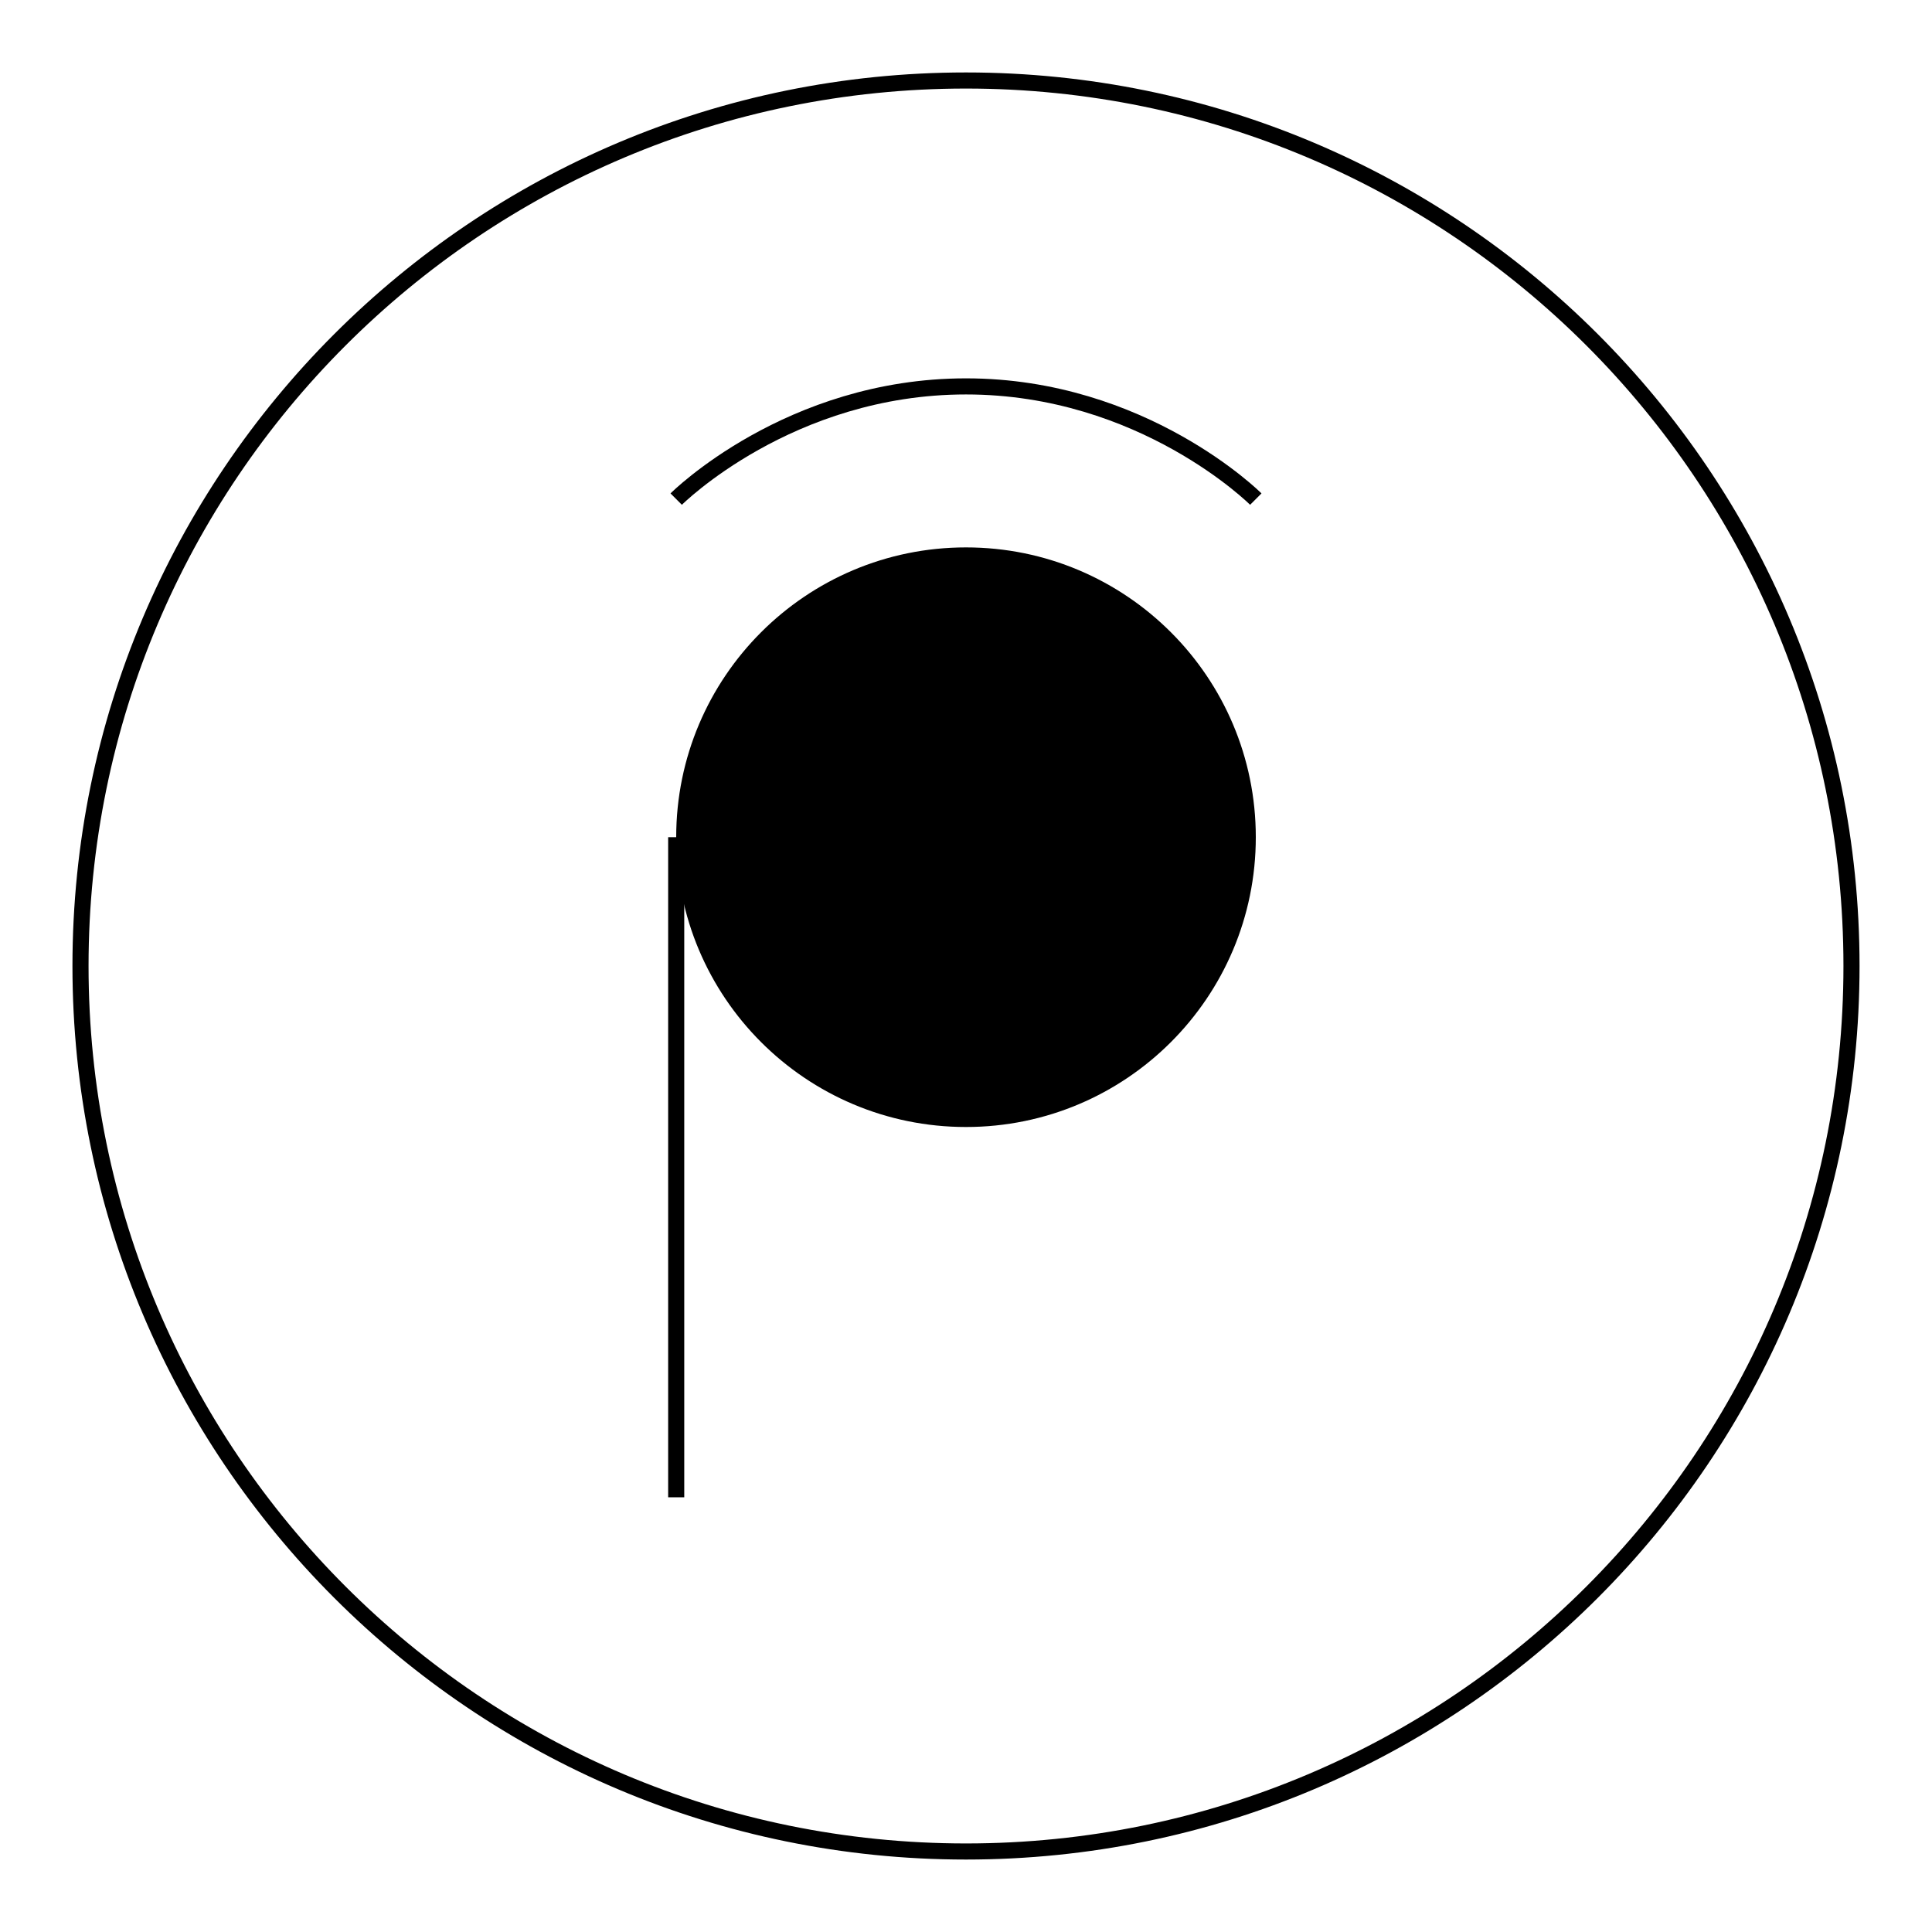
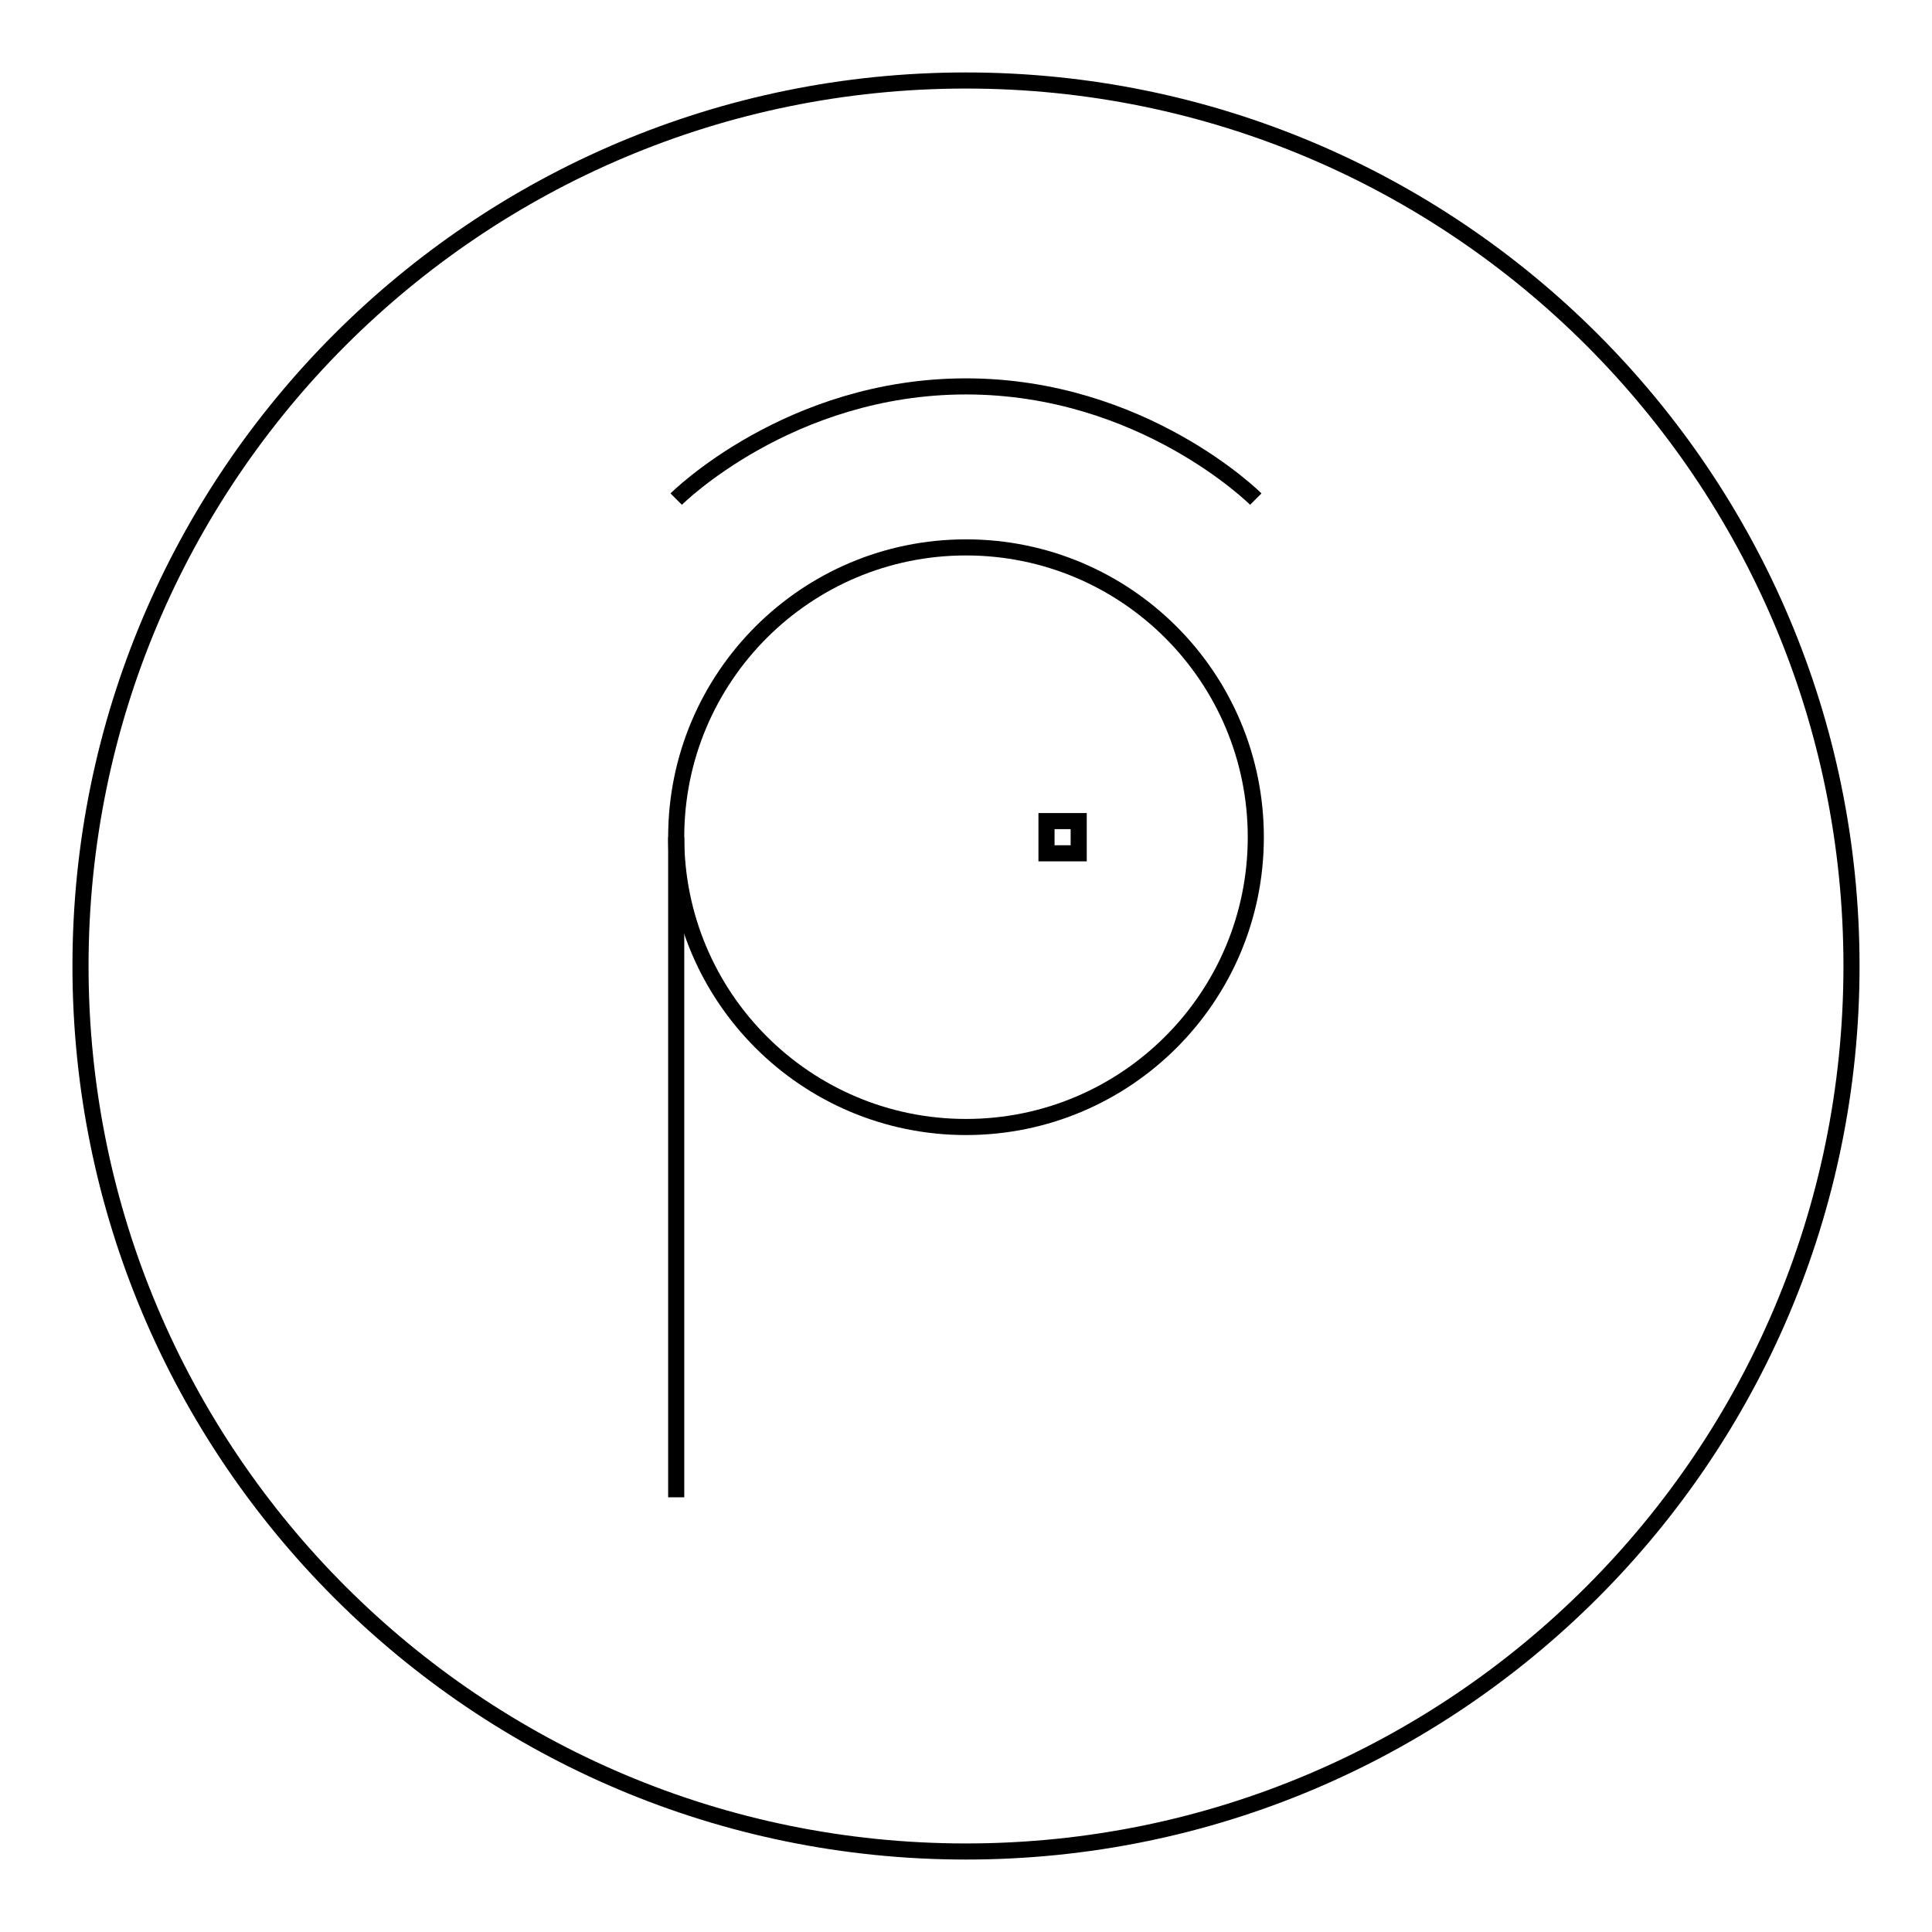
- <svg xmlns="http://www.w3.org/2000/svg" viewBox="-10 -10 120 120">
-   <circle fill="none" stroke="currentColor" cx="50" cy="50" r="55" />
+ <svg xmlns="http://www.w3.org/2000/svg" viewBox="-10 -10 120 120" fill="none" stroke="currentColor">
+   <circle cx="50" cy="50" r="55" />
  <circle cx="50" cy="42" r="18" />
  <path fill="none" stroke="currentColor" d="M32 42v41" />
  <path fill="none" stroke="currentColor" d="M32 21s7-7 18-7 18 7 18 7" />
  <path fill="none" stroke="currentColor" d="M55 43v-2h2v2h-2z" />
</svg>
